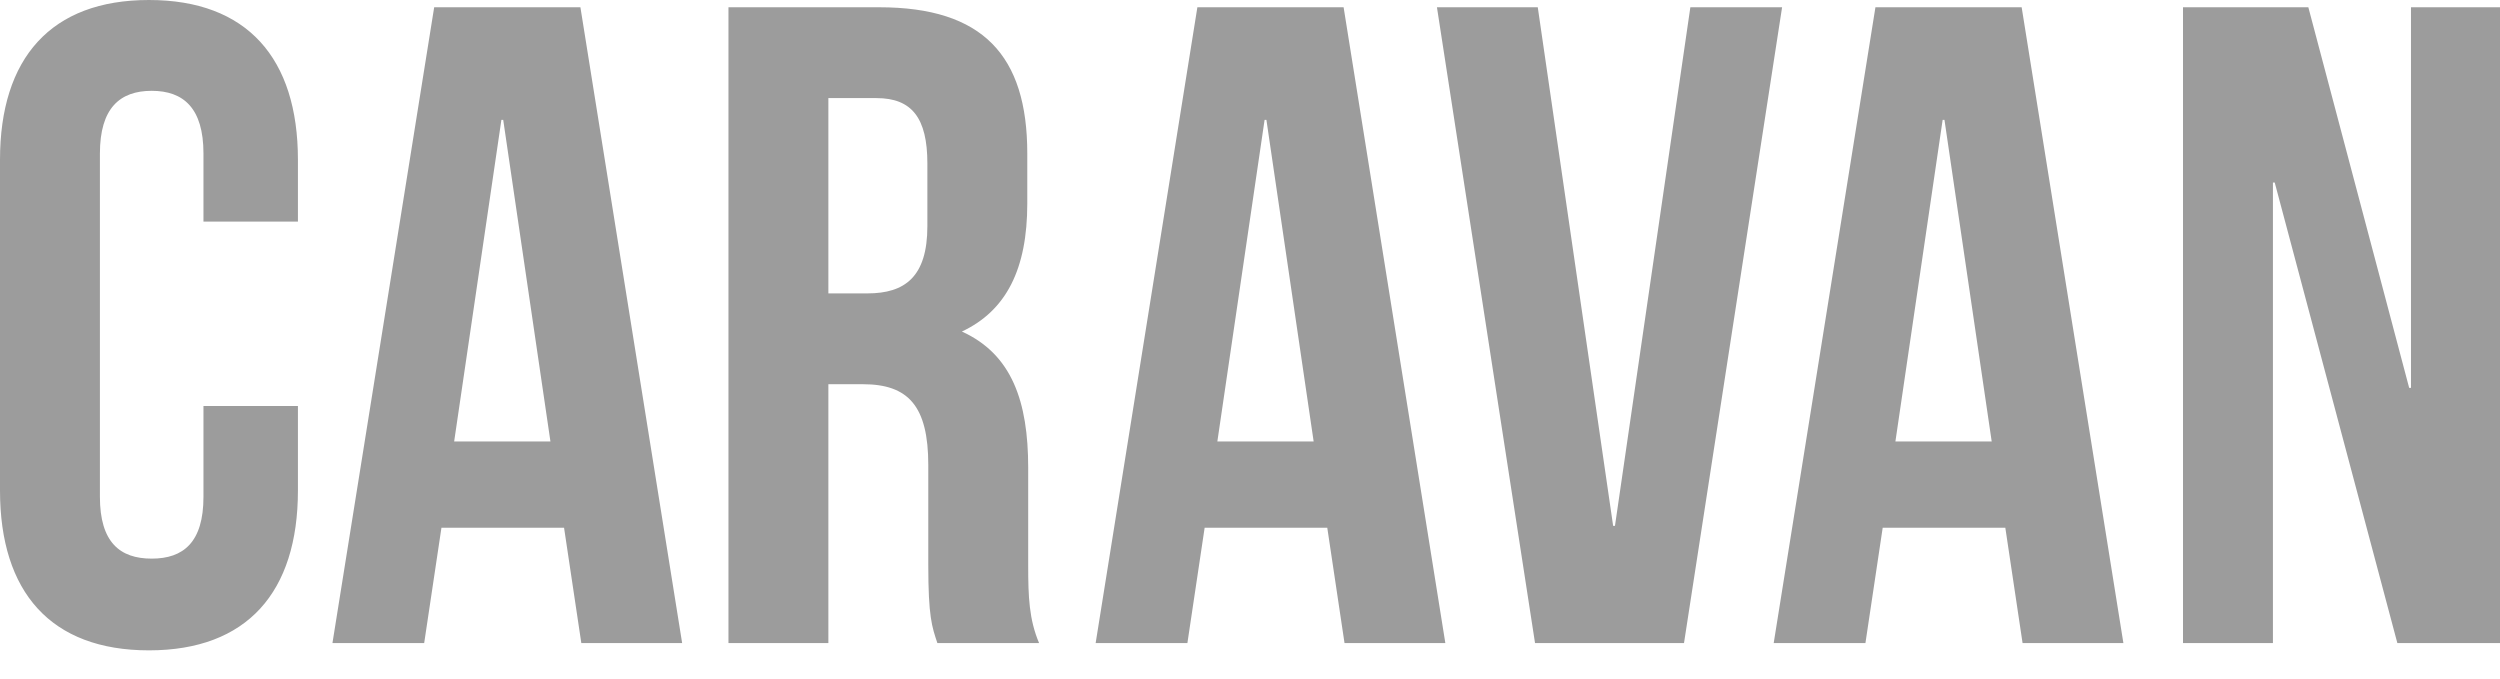
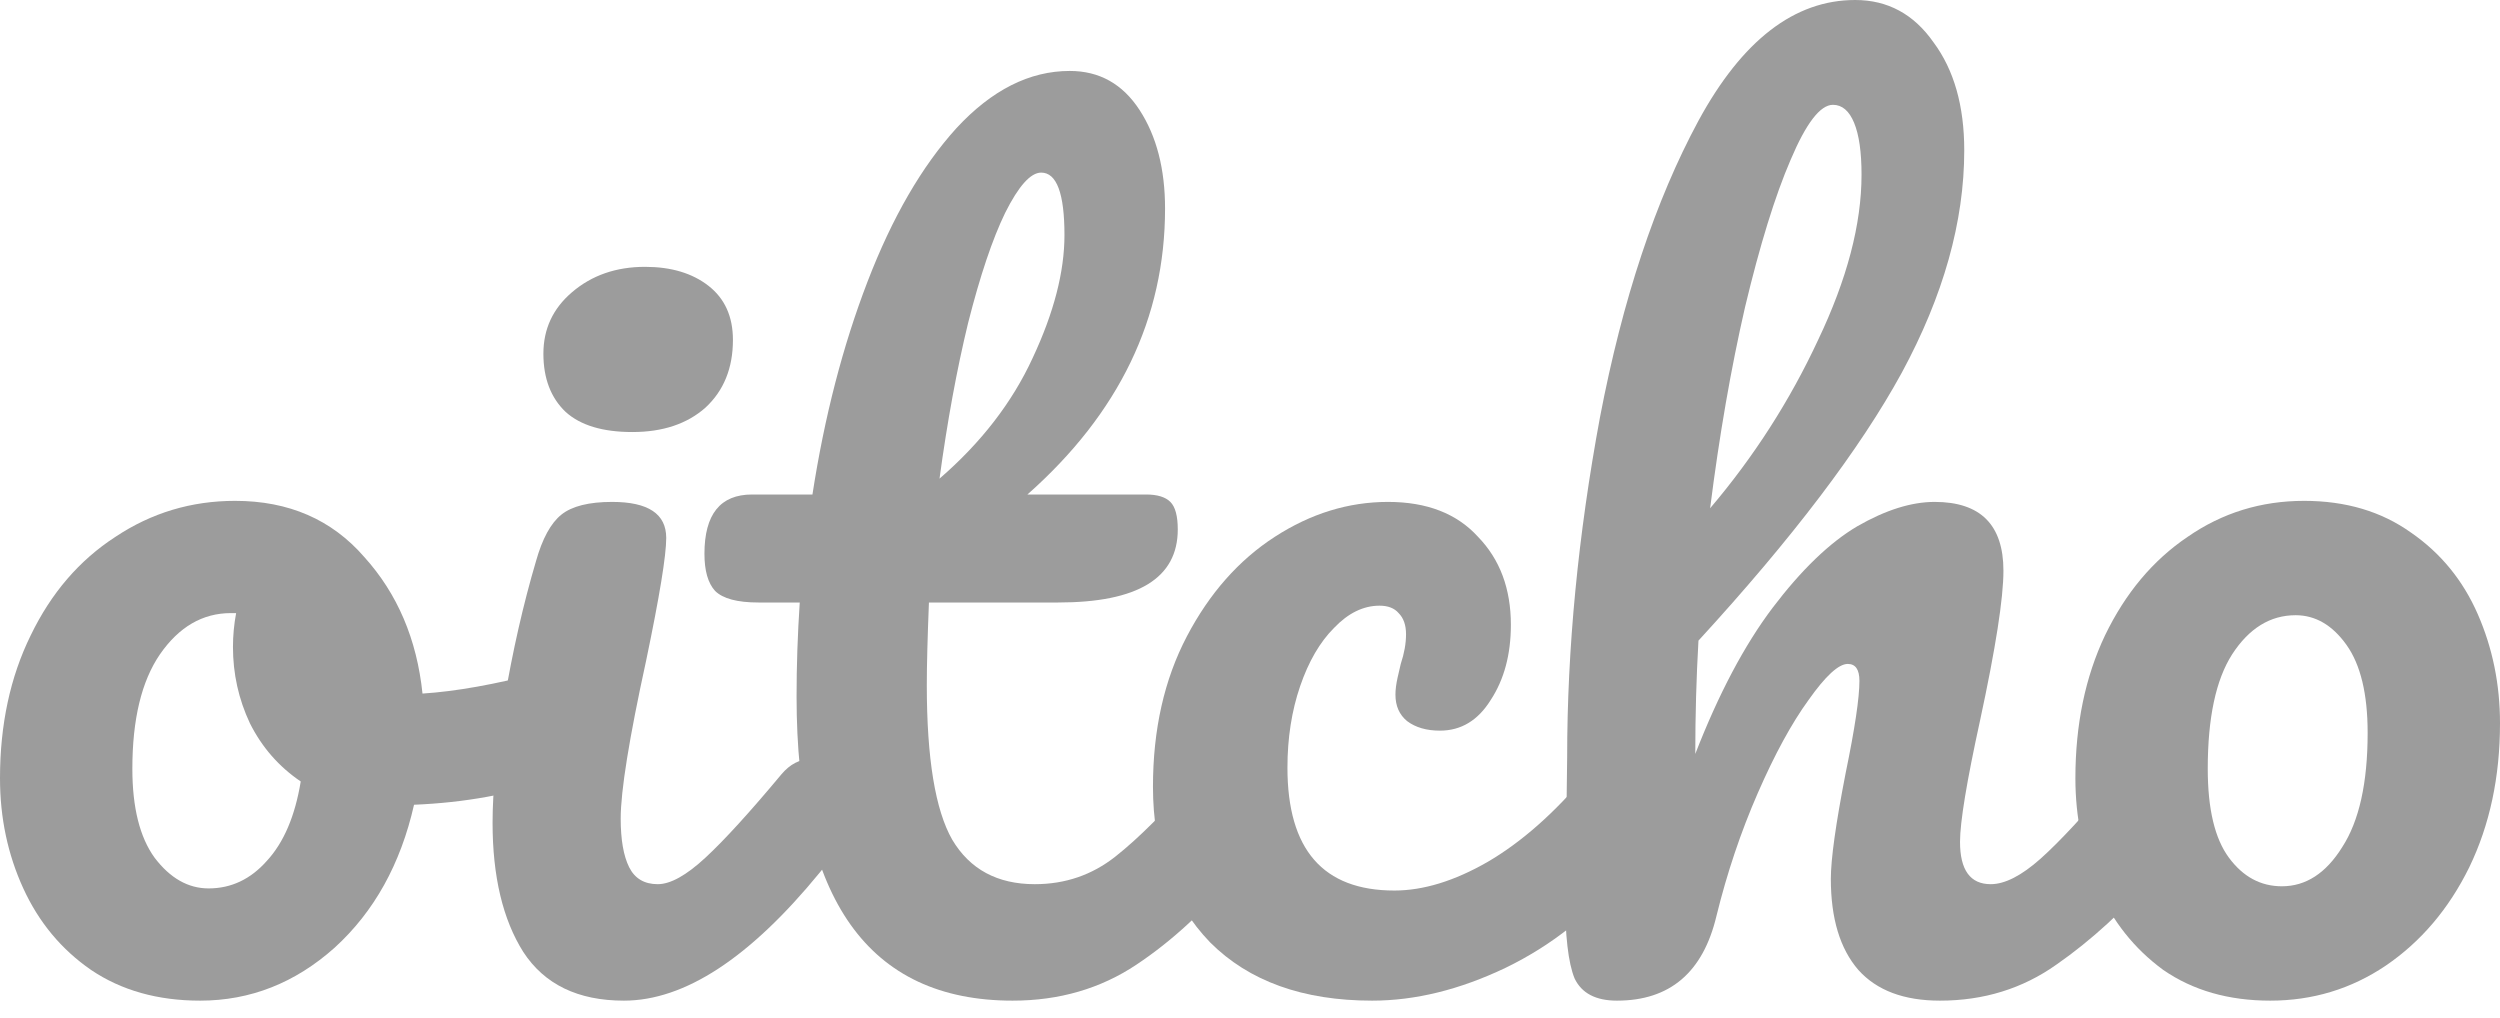
- <svg xmlns="http://www.w3.org/2000/svg" width="140" height="38" viewBox="0 0 140 38" fill="none">
-   <path d="M11.394 22.737V27.823C11.394 30.366 10.274 31.283 8.494 31.283C6.714 31.283 5.595 30.366 5.595 27.823V8.596C5.595 6.053 6.715 5.086 8.495 5.086C10.275 5.086 11.394 6.053 11.394 8.596V12.411H16.684V8.952C16.684 3.255 13.835 0 8.342 0C2.848 0 0 3.255 0 8.952V27.467C0 33.164 2.848 36.42 8.342 36.42C13.835 36.42 16.684 33.164 16.684 27.467V22.737H11.394ZM32.503 0.407L38.2 36.013H32.554L31.587 29.553H24.721L23.754 36.013H18.617L24.314 0.407H32.503ZM28.078 6.714L25.433 24.721H30.824L28.18 6.713H28.079L28.078 6.714ZM58.19 36.013H52.493C52.188 35.097 51.984 34.537 51.984 31.638V26.043C51.984 22.737 50.865 21.516 48.322 21.516H46.389V36.013H40.794V0.407H49.238C55.036 0.407 57.528 3.103 57.528 8.597V11.394C57.528 15.056 56.358 17.396 53.866 18.566C56.664 19.837 57.579 22.482 57.579 26.196V31.689C57.579 33.419 57.63 34.69 58.189 36.013H58.19ZM49.085 5.493H46.389V16.43H48.576C50.662 16.43 51.933 15.515 51.933 12.666V9.156C51.933 6.613 51.069 5.494 49.085 5.494V5.493ZM75.242 0.407L80.939 36.013H75.293L74.327 29.553H67.46L66.494 36.013H61.356L67.053 0.407H75.243H75.242ZM70.817 6.714L68.172 24.721H73.564L70.919 6.713H70.817V6.714ZM86.115 0.407H80.469L85.962 36.013H94.304L99.797 0.407H94.66L90.438 29.45H90.336L86.115 0.407ZM113.213 0.407L118.91 36.013H113.264L112.298 29.553H105.431L104.464 36.013H99.327L105.024 0.407H113.213ZM108.788 6.714L106.143 24.721H111.535L108.89 6.713H108.788V6.714ZM134.252 36.013H140V0.407H135.015V21.719H134.913L129.267 0.407H122.248V36.013H127.284V10.223H127.385L134.252 36.013Z" fill="#9C9C9C" />
+ <svg xmlns="http://www.w3.org/2000/svg" width="140" height="57" viewBox="0 0 140 57" fill="none">
+   <path d="M31.131 37.536C31.645 37.536 32.041 37.792 32.317 38.306C32.594 38.82 32.732 39.473 32.732 40.263C32.732 42.161 32.159 43.288 31.013 43.643C28.641 44.473 26.032 44.948 23.186 45.066C22.434 48.387 20.952 51.056 18.738 53.072C16.524 55.048 14.014 56.036 11.207 56.036C8.835 56.036 6.799 55.463 5.1 54.317C3.439 53.17 2.174 51.648 1.305 49.751C0.435 47.853 0 45.798 0 43.584C0 40.58 0.573 37.911 1.72 35.579C2.866 33.207 4.447 31.369 6.463 30.064C8.48 28.72 10.713 28.048 13.164 28.048C16.169 28.048 18.58 29.096 20.398 31.191C22.256 33.246 23.344 35.796 23.66 38.84C25.518 38.721 27.732 38.326 30.301 37.654C30.617 37.575 30.894 37.536 31.131 37.536ZM11.682 49.751C12.947 49.751 14.034 49.237 14.943 48.209C15.892 47.181 16.524 45.699 16.841 43.762C15.615 42.932 14.666 41.844 13.994 40.501C13.362 39.156 13.046 37.733 13.046 36.231C13.046 35.599 13.105 34.966 13.223 34.334H12.927C11.346 34.334 10.021 35.104 8.954 36.646C7.926 38.148 7.412 40.283 7.412 43.05C7.412 45.224 7.827 46.885 8.657 48.031C9.527 49.178 10.535 49.751 11.682 49.751Z" fill="#9C9C9C" />
+   <path d="M35.411 24.194C33.751 24.194 32.505 23.818 31.675 23.067C30.845 22.276 30.43 21.189 30.43 19.805C30.43 18.422 30.964 17.276 32.031 16.366C33.138 15.418 34.502 14.943 36.123 14.943C37.585 14.943 38.771 15.299 39.681 16.01C40.59 16.722 41.044 17.73 41.044 19.035C41.044 20.616 40.53 21.881 39.503 22.83C38.475 23.739 37.111 24.194 35.411 24.194ZM34.937 56.036C32.367 56.036 30.489 55.127 29.303 53.309C28.157 51.49 27.584 49.079 27.584 46.075C27.584 44.295 27.801 42.022 28.236 39.255C28.71 36.448 29.303 33.839 30.015 31.428C30.371 30.163 30.845 29.293 31.438 28.819C32.031 28.344 32.98 28.107 34.284 28.107C36.3 28.107 37.309 28.779 37.309 30.123C37.309 31.112 36.933 33.404 36.182 37.002C35.233 41.35 34.759 44.295 34.759 45.837C34.759 47.023 34.917 47.932 35.233 48.565C35.549 49.197 36.083 49.514 36.834 49.514C37.546 49.514 38.435 49.02 39.503 48.031C40.57 47.043 41.993 45.481 43.772 43.347C44.246 42.793 44.78 42.517 45.373 42.517C45.887 42.517 46.282 42.754 46.559 43.228C46.875 43.703 47.033 44.355 47.033 45.185C47.033 46.766 46.658 47.992 45.907 48.861C41.993 53.645 38.336 56.036 34.937 56.036Z" fill="#9C9C9C" />
+   <path d="M68.683 42.517C69.197 42.517 69.592 42.754 69.869 43.228C70.185 43.703 70.343 44.355 70.343 45.185C70.343 46.766 69.968 47.992 69.216 48.861C67.516 50.957 65.659 52.676 63.642 54.02C61.626 55.364 59.314 56.036 56.705 56.036C48.64 56.036 44.608 50.364 44.608 39.018C44.608 37.279 44.667 35.519 44.786 33.74H42.473C41.287 33.74 40.477 33.523 40.042 33.088C39.647 32.653 39.449 31.962 39.449 31.013C39.449 28.799 40.338 27.692 42.117 27.692H45.497C46.169 23.344 47.197 19.371 48.581 15.773C49.964 12.176 51.625 9.31 53.562 7.175C55.538 5.04 57.653 3.973 59.907 3.973C61.567 3.973 62.871 4.704 63.82 6.167C64.769 7.63 65.243 9.468 65.243 11.682C65.243 17.809 62.674 23.146 57.535 27.692H64.176C64.809 27.692 65.263 27.831 65.54 28.107C65.817 28.384 65.955 28.898 65.955 29.649C65.955 32.377 63.721 33.74 59.254 33.74H52.02C51.941 35.717 51.901 37.259 51.901 38.366C51.901 42.477 52.376 45.363 53.325 47.023C54.313 48.684 55.855 49.514 57.95 49.514C59.65 49.514 61.152 49 62.456 47.972C63.761 46.944 65.303 45.402 67.082 43.347C67.556 42.793 68.09 42.517 68.683 42.517ZM58.306 9.666C57.713 9.666 57.041 10.417 56.289 11.919C55.578 13.382 54.886 15.437 54.214 18.086C53.581 20.695 53.048 23.601 52.613 26.803C54.945 24.787 56.685 22.533 57.831 20.043C59.017 17.513 59.61 15.22 59.61 13.164C59.61 10.832 59.175 9.666 58.306 9.666Z" fill="#9C9C9C" />
+   <path d="M76.841 56.036C72.967 56.036 69.942 54.949 67.768 52.775C65.633 50.561 64.566 47.656 64.566 44.058C64.566 40.856 65.199 38.05 66.464 35.638C67.729 33.227 69.369 31.369 71.385 30.064C73.401 28.759 75.516 28.107 77.73 28.107C79.904 28.107 81.585 28.759 82.771 30.064C83.996 31.329 84.609 32.97 84.609 34.986C84.609 36.646 84.233 38.05 83.482 39.196C82.771 40.342 81.822 40.916 80.636 40.916C79.885 40.916 79.272 40.738 78.798 40.382C78.363 40.026 78.145 39.532 78.145 38.899C78.145 38.623 78.185 38.306 78.264 37.951C78.343 37.595 78.402 37.338 78.442 37.18C78.639 36.587 78.738 36.033 78.738 35.519C78.738 35.005 78.6 34.61 78.323 34.334C78.086 34.057 77.73 33.918 77.256 33.918C76.347 33.918 75.497 34.334 74.706 35.164C73.915 35.954 73.283 37.041 72.808 38.425C72.334 39.809 72.097 41.331 72.097 42.991C72.097 47.577 74.093 49.87 78.086 49.87C79.707 49.87 81.446 49.336 83.304 48.269C85.202 47.162 87.06 45.521 88.878 43.347C89.353 42.793 89.886 42.517 90.479 42.517C90.993 42.517 91.388 42.754 91.665 43.228C91.981 43.703 92.14 44.355 92.14 45.185C92.14 46.687 91.764 47.913 91.013 48.861C89.155 51.154 86.921 52.933 84.312 54.198C81.743 55.424 79.252 56.036 76.841 56.036Z" fill="#9C9C9C" />
+   <path d="M120.257 42.517C120.77 42.517 121.166 42.754 121.443 43.228C121.759 43.703 121.917 44.355 121.917 45.185C121.917 46.766 121.541 47.992 120.79 48.861C118.972 50.957 117.094 52.676 115.157 54.02C113.259 55.364 111.085 56.036 108.634 56.036C106.618 56.036 105.096 55.463 104.068 54.317C103.04 53.131 102.527 51.431 102.527 49.217C102.527 48.11 102.803 46.134 103.357 43.288C103.871 40.797 104.128 39.077 104.128 38.129C104.128 37.496 103.91 37.18 103.475 37.18C102.961 37.18 102.23 37.852 101.281 39.196C100.332 40.501 99.384 42.24 98.435 44.414C97.486 46.588 96.715 48.881 96.122 51.293C95.371 54.455 93.513 56.036 90.548 56.036C89.362 56.036 88.572 55.621 88.176 54.791C87.821 53.922 87.643 52.38 87.643 50.166C87.643 48.901 87.662 47.893 87.702 47.142L87.761 42.398C87.761 36.31 88.374 29.965 89.6 23.363C90.865 16.762 92.703 11.227 95.114 6.76C97.565 2.253 100.491 0 103.89 0C105.709 0 107.172 0.791 108.278 2.372C109.425 3.914 109.998 5.93 109.998 8.42C109.998 12.413 108.832 16.564 106.499 20.873C104.167 25.142 100.372 30.143 95.114 35.875C94.996 37.931 94.936 40.046 94.936 42.22C96.241 38.86 97.684 36.132 99.265 34.037C100.886 31.902 102.467 30.38 104.009 29.471C105.59 28.562 107.033 28.107 108.338 28.107C110.907 28.107 112.192 29.392 112.192 31.962C112.192 33.503 111.757 36.29 110.888 40.323C110.136 43.762 109.761 46.035 109.761 47.142C109.761 48.723 110.334 49.514 111.48 49.514C112.271 49.514 113.2 49.039 114.267 48.091C115.374 47.102 116.837 45.521 118.656 43.347C119.13 42.793 119.664 42.517 120.257 42.517ZM102.645 5.87C101.934 5.87 101.143 6.898 100.273 8.954C99.403 10.97 98.554 13.718 97.723 17.196C96.933 20.636 96.281 24.391 95.767 28.463C98.218 25.577 100.234 22.434 101.815 19.035C103.436 15.635 104.246 12.551 104.246 9.784C104.246 8.519 104.108 7.551 103.831 6.879C103.554 6.207 103.159 5.87 102.645 5.87Z" fill="#9C9C9C" />
+   <path d="M127.132 56.036C124.8 56.036 122.804 55.463 121.143 54.317C119.522 53.131 118.297 51.589 117.467 49.692C116.637 47.794 116.222 45.758 116.222 43.584C116.222 40.58 116.775 37.911 117.882 35.579C119.028 33.207 120.57 31.369 122.507 30.064C124.444 28.72 126.618 28.048 129.03 28.048C131.362 28.048 133.359 28.641 135.019 29.827C136.679 30.973 137.925 32.495 138.755 34.393C139.585 36.29 140 38.326 140 40.501C140 43.505 139.427 46.193 138.28 48.565C137.134 50.897 135.572 52.736 133.596 54.08C131.659 55.384 129.504 56.036 127.132 56.036ZM127.785 49.632C129.129 49.632 130.255 48.901 131.165 47.438C132.113 45.976 132.588 43.841 132.588 41.034C132.588 38.86 132.192 37.219 131.402 36.112C130.611 35.005 129.662 34.452 128.556 34.452C127.132 34.452 125.946 35.183 124.998 36.646C124.088 38.069 123.634 40.204 123.634 43.05C123.634 45.304 124.029 46.964 124.82 48.031C125.61 49.099 126.599 49.632 127.785 49.632Z" fill="#9C9C9C" />
</svg>
